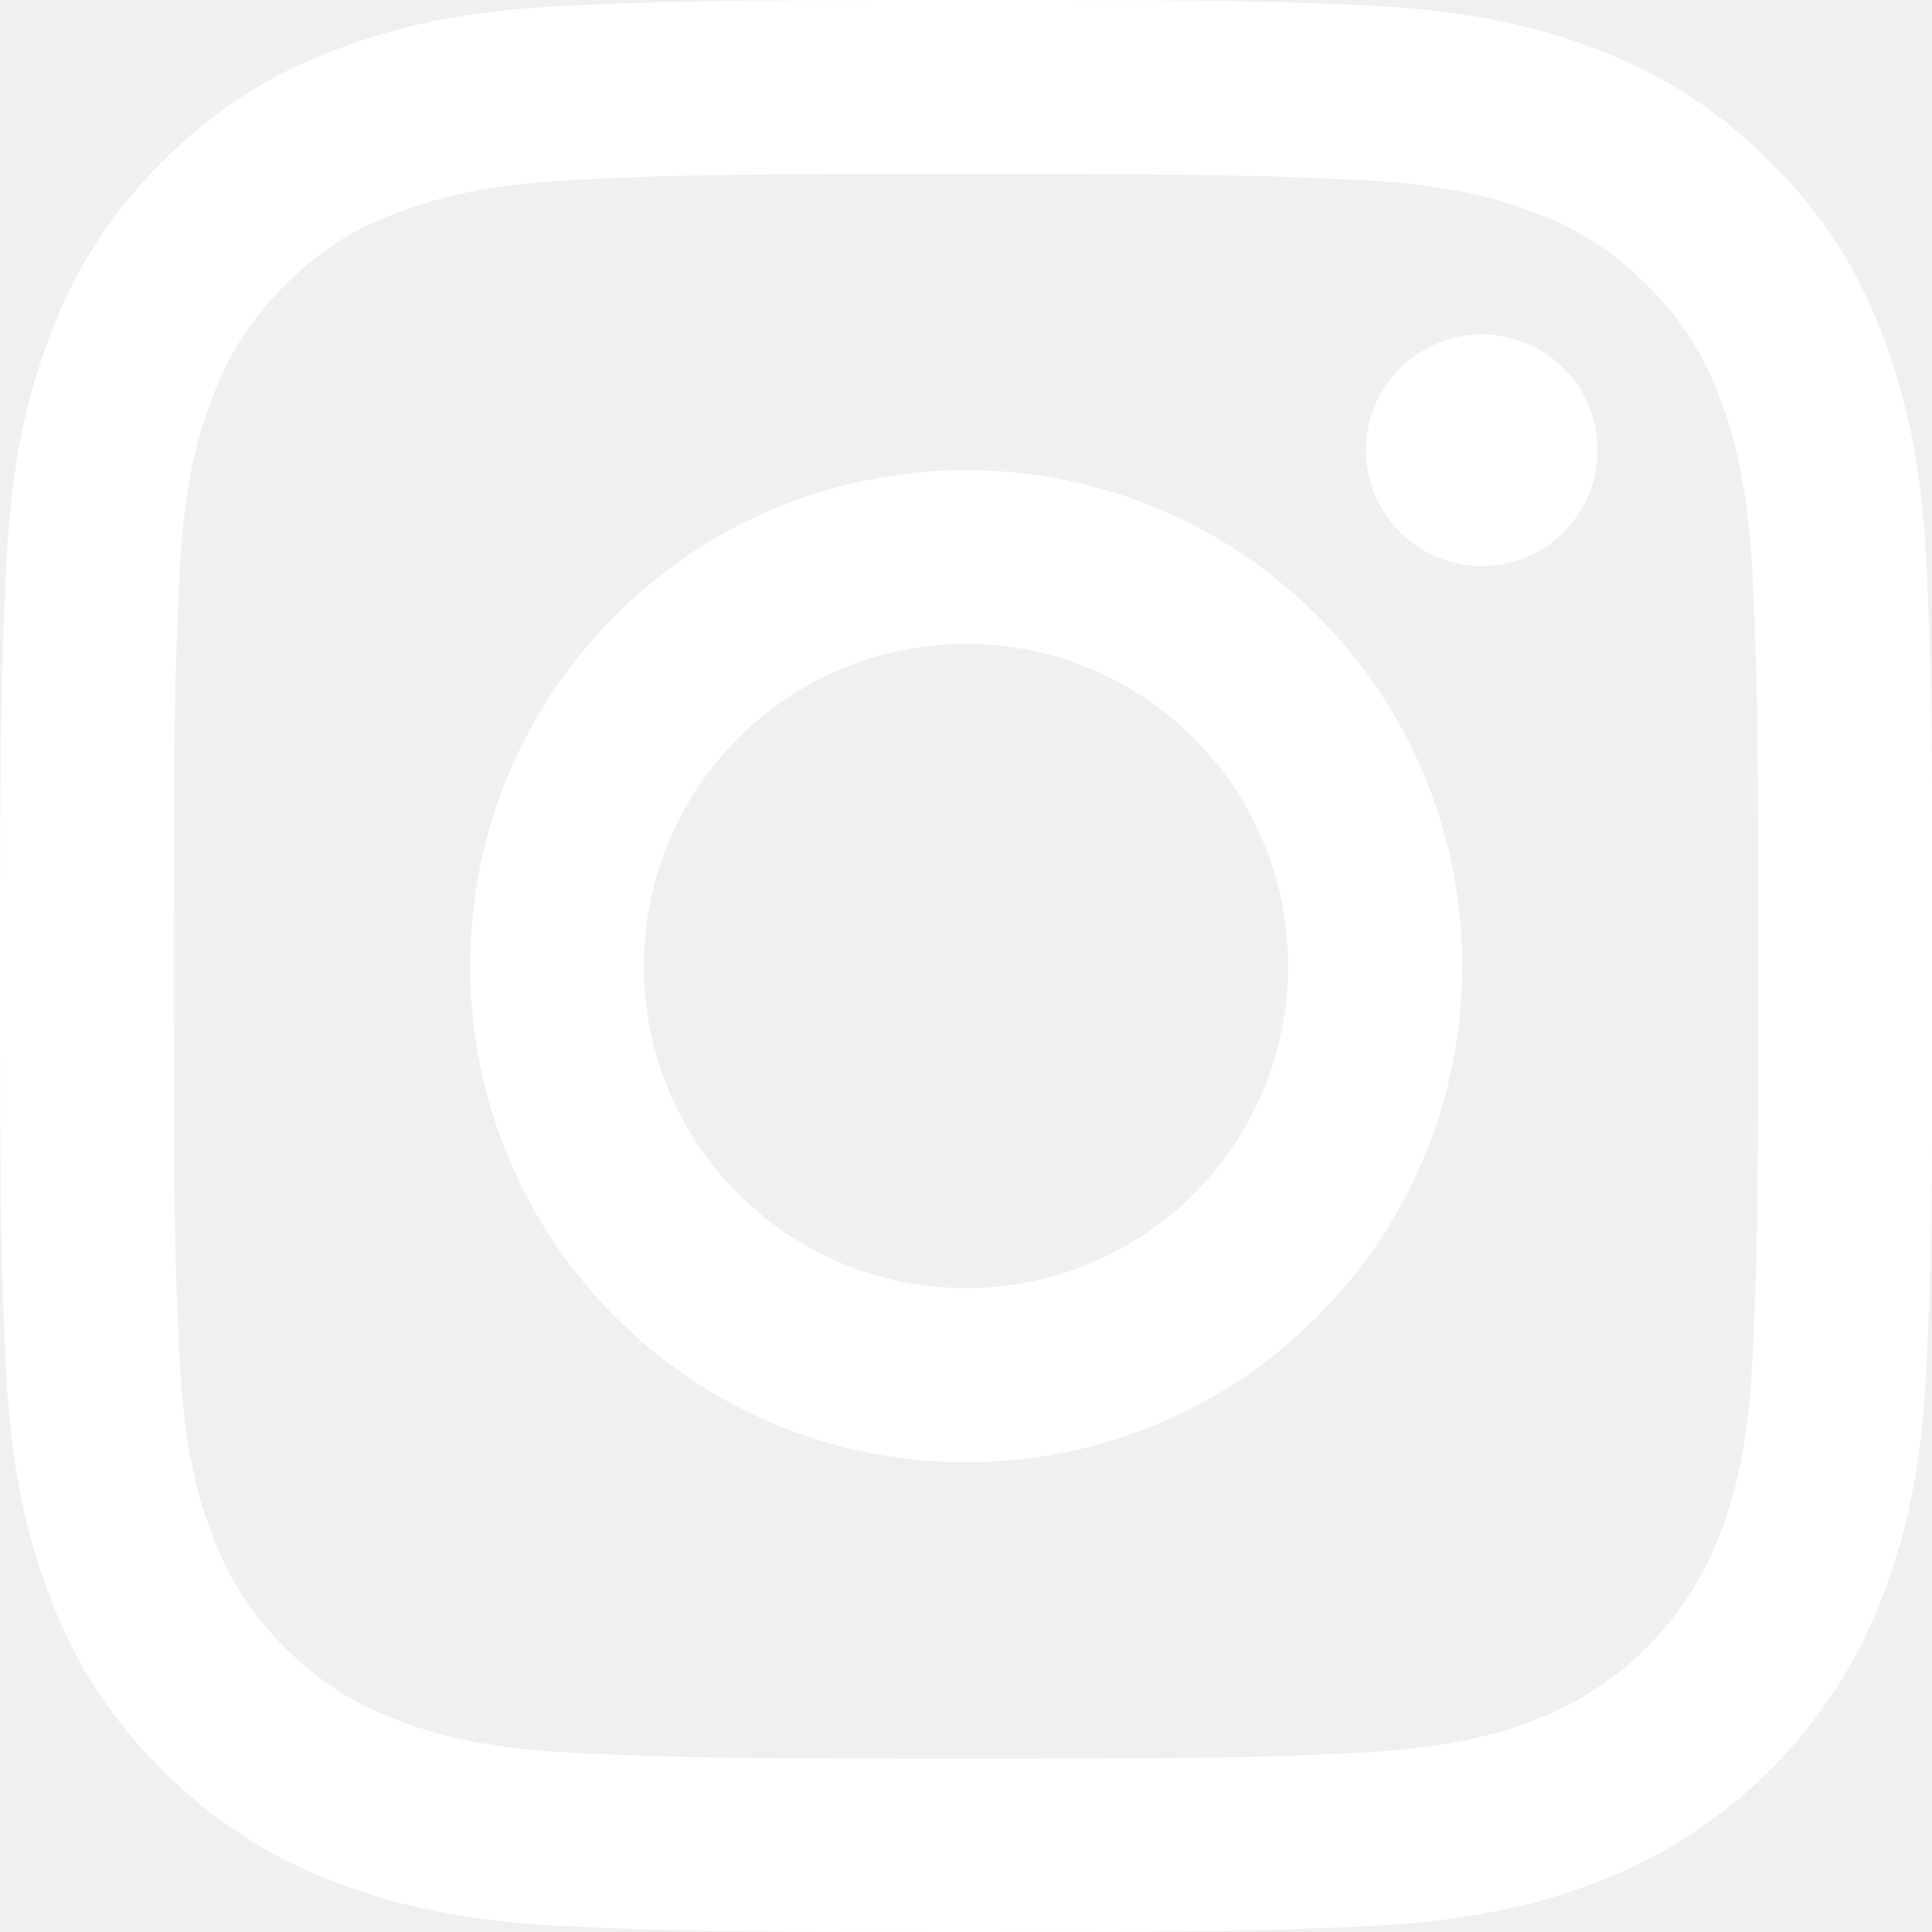
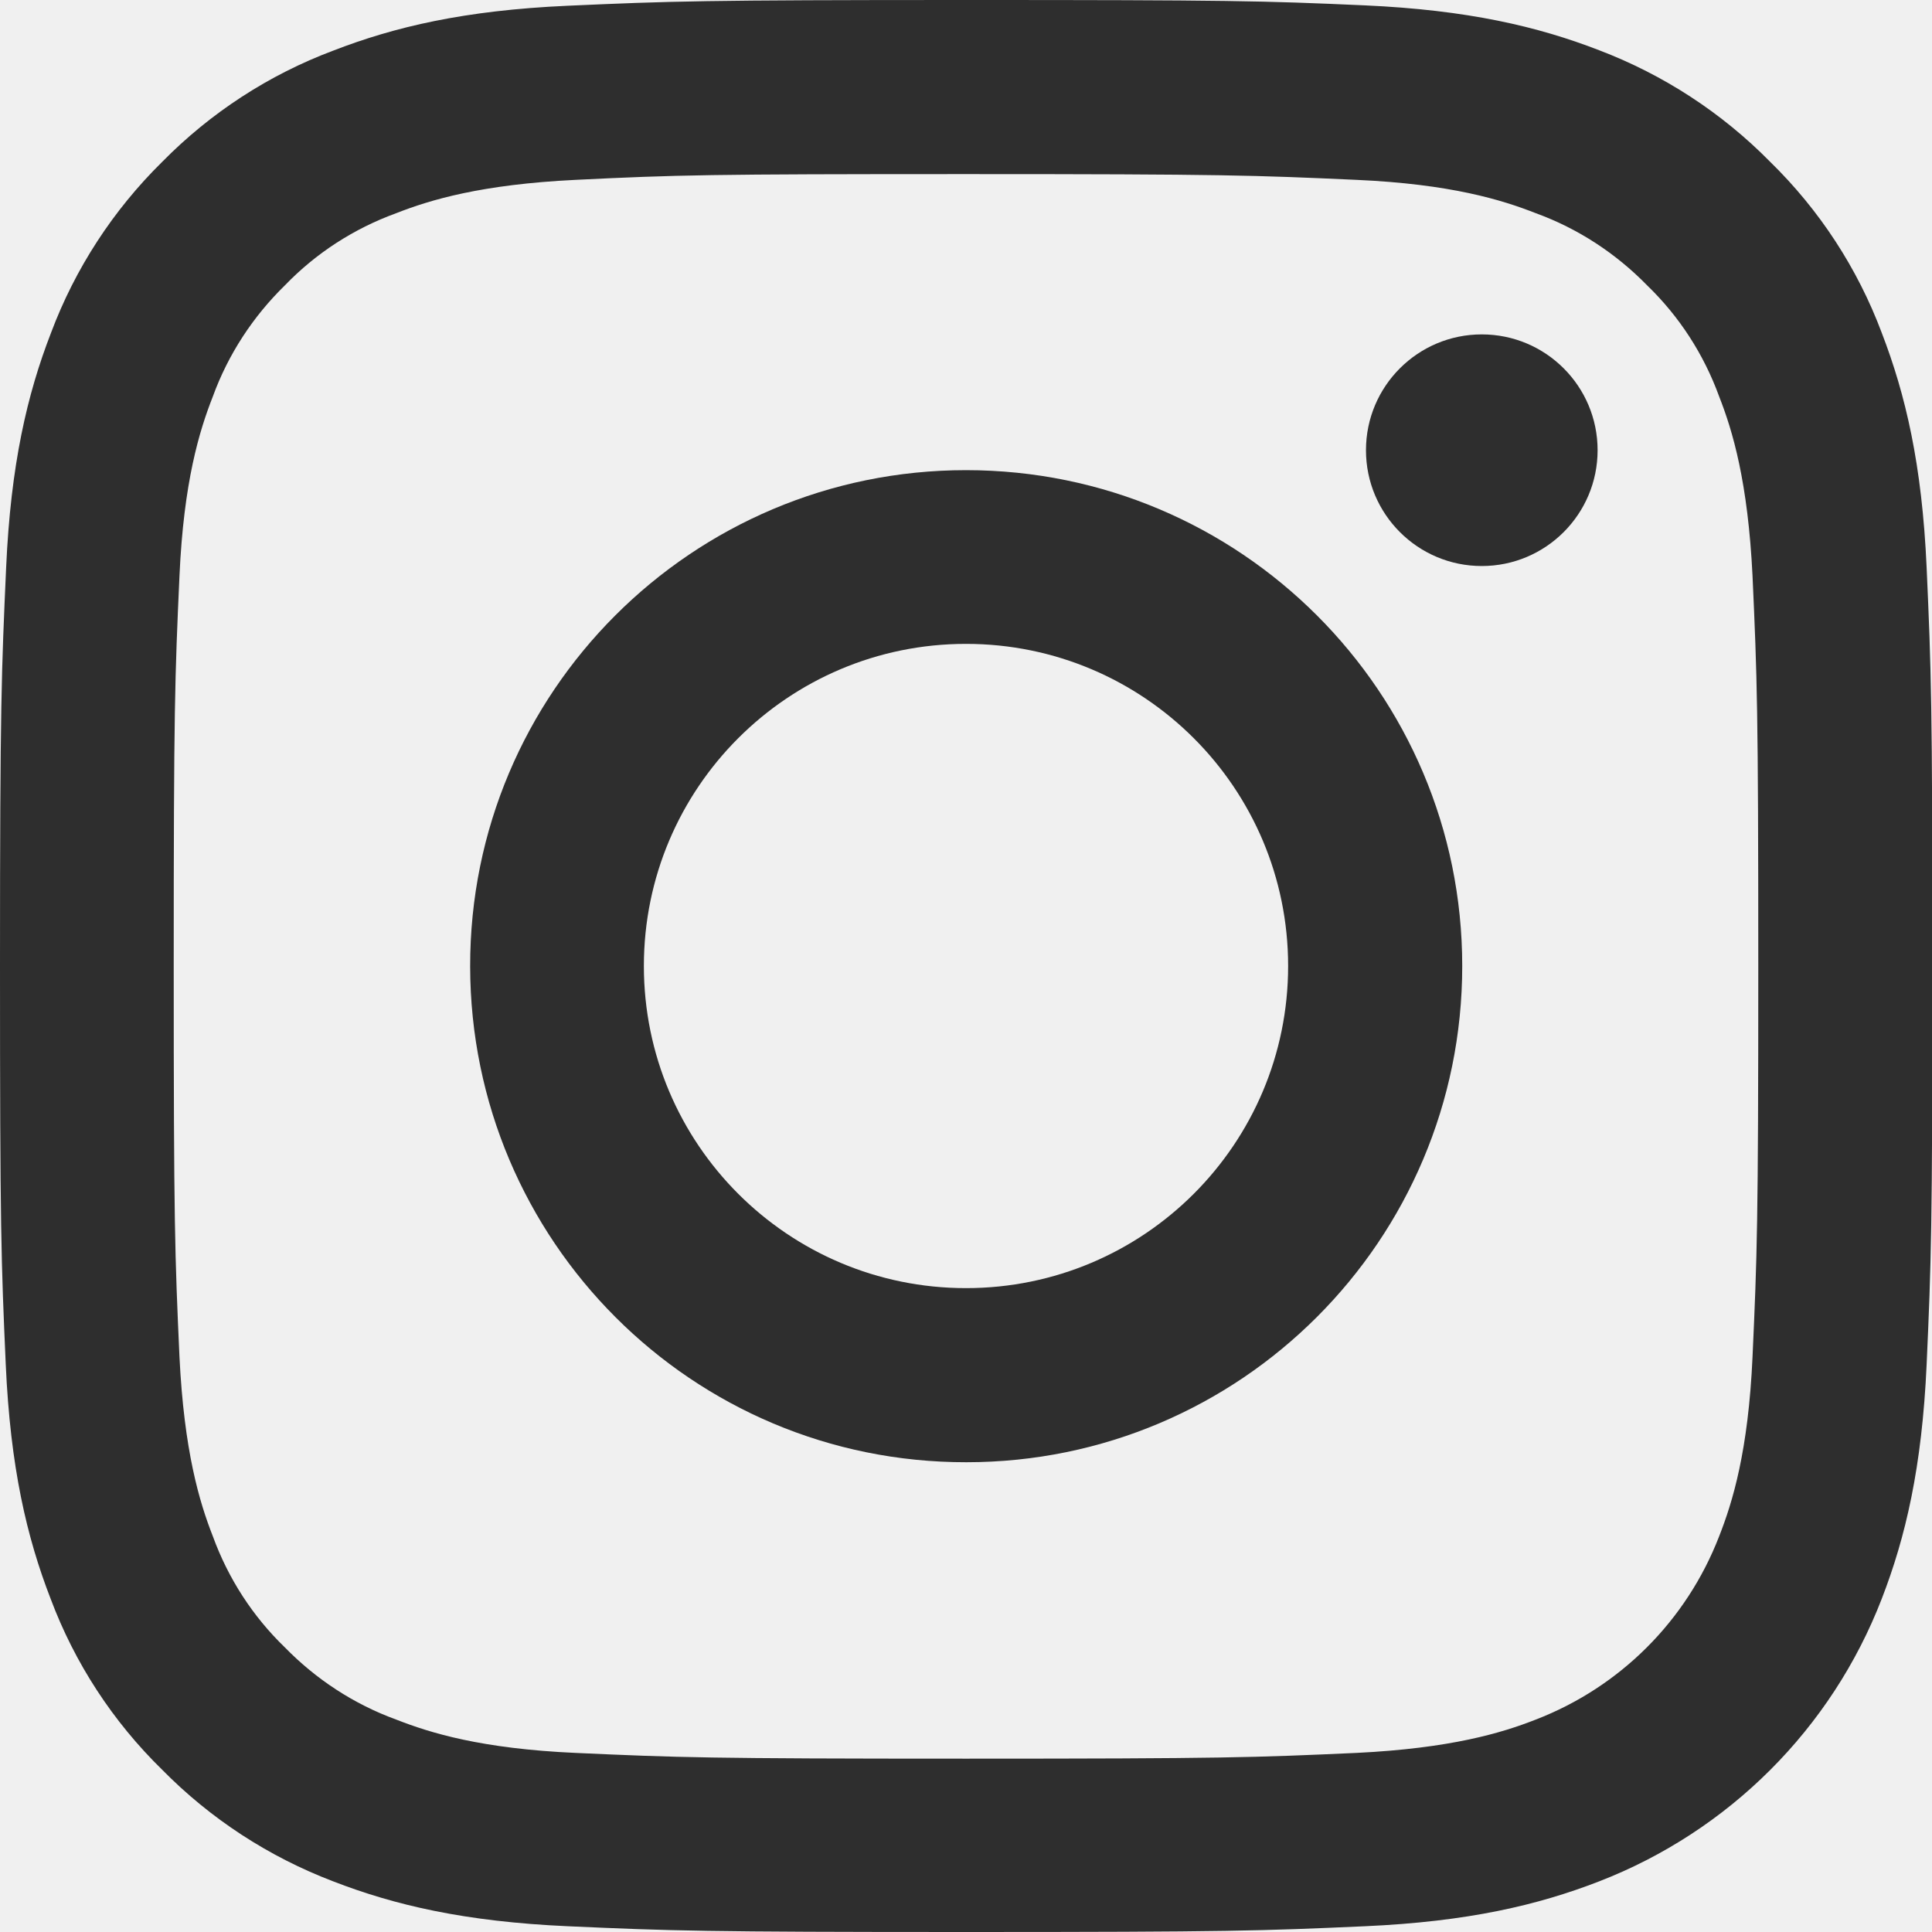
<svg xmlns="http://www.w3.org/2000/svg" version="1.1" id="Layer_1" x="0px" y="0px" viewBox="0 0 503.8 503.8" style="enable-background:new 0 0 503.8 503.8;" xml:space="preserve">
  <style type="text/css">
- 	.st0{fill:#FFFFFF;}
+ 	.st0{fill:#2E2E2E;}
</style>
  <g id="Layer_2_1_">
    <g id="Logo">
      <path class="st0" d="M251.9,45.4c67.3,0,75.2,0.3,101.8,1.5c24.6,1.1,37.9,5.2,46.8,8.7c11,4,20.9,10.5,29,18.8    c8.4,8.1,14.8,18,18.8,29c3.5,8.9,7.5,22.2,8.7,46.8c1.2,26.6,1.5,34.5,1.5,101.8s-0.3,75.2-1.5,101.8    c-1.1,24.6-5.2,37.9-8.7,46.8c-8.5,22-25.8,39.3-47.8,47.8c-8.9,3.5-22.2,7.5-46.8,8.7c-26.6,1.2-34.5,1.5-101.8,1.5    s-75.2-0.3-101.8-1.5c-24.6-1.1-37.9-5.2-46.8-8.7c-11-4-20.9-10.5-29-18.8c-8.4-8.1-14.8-18-18.8-29c-3.5-8.9-7.5-22.2-8.7-46.8    c-1.2-26.6-1.5-34.5-1.5-101.8s0.3-75.2,1.5-101.8c1.1-24.6,5.2-37.9,8.7-46.8c4-11,10.5-20.9,18.8-29c8.1-8.4,18-14.8,29-18.8    c8.9-3.5,22.2-7.5,46.8-8.7C176.7,45.6,184.7,45.4,251.9,45.4 M251.9,0c-68.4,0-77,0.3-103.9,1.5S102.9,7,86.9,13.2    c-16.8,6.3-32,16.2-44.6,29C29.5,54.8,19.6,70,13.3,86.8c-6.2,16-10.5,34.3-11.7,61.2S0,183.5,0,251.9s0.3,77,1.5,103.9    s5.5,45.1,11.7,61.1c6.3,16.8,16.2,32,29.1,44.6c12.6,12.8,27.8,22.7,44.6,29.1c16,6.2,34.3,10.5,61.2,11.7s35.4,1.5,103.9,1.5    s77-0.3,103.9-1.5s45.1-5.5,61.1-11.7c33.8-13.1,60.6-39.8,73.7-73.7c6.2-16,10.5-34.3,11.7-61.1s1.5-35.5,1.5-103.9    s-0.3-77-1.5-103.9s-5.5-45.1-11.7-61.2c-6.3-16.8-16.2-32-29.1-44.6C449,29.4,433.8,19.5,417,13.1c-16-6.2-34.3-10.5-61.1-11.7    S320.3,0,251.9,0L251.9,0z" />
      <path class="st0" d="M251.9,122.6c-71.4,0-129.4,57.9-129.3,129.4S180.5,381.4,252,381.3c71.4,0,129.3-57.9,129.3-129.4    C381.3,180.5,323.4,122.6,251.9,122.6L251.9,122.6z M251.9,335.9c-46.4,0-84-37.6-84-84s37.6-84,84-84s84,37.6,84,84l0,0    C335.9,298.3,298.3,335.9,251.9,335.9L251.9,335.9z" />
      <circle class="st0" cx="386.4" cy="117.4" r="30.2" />
    </g>
  </g>
</svg>
